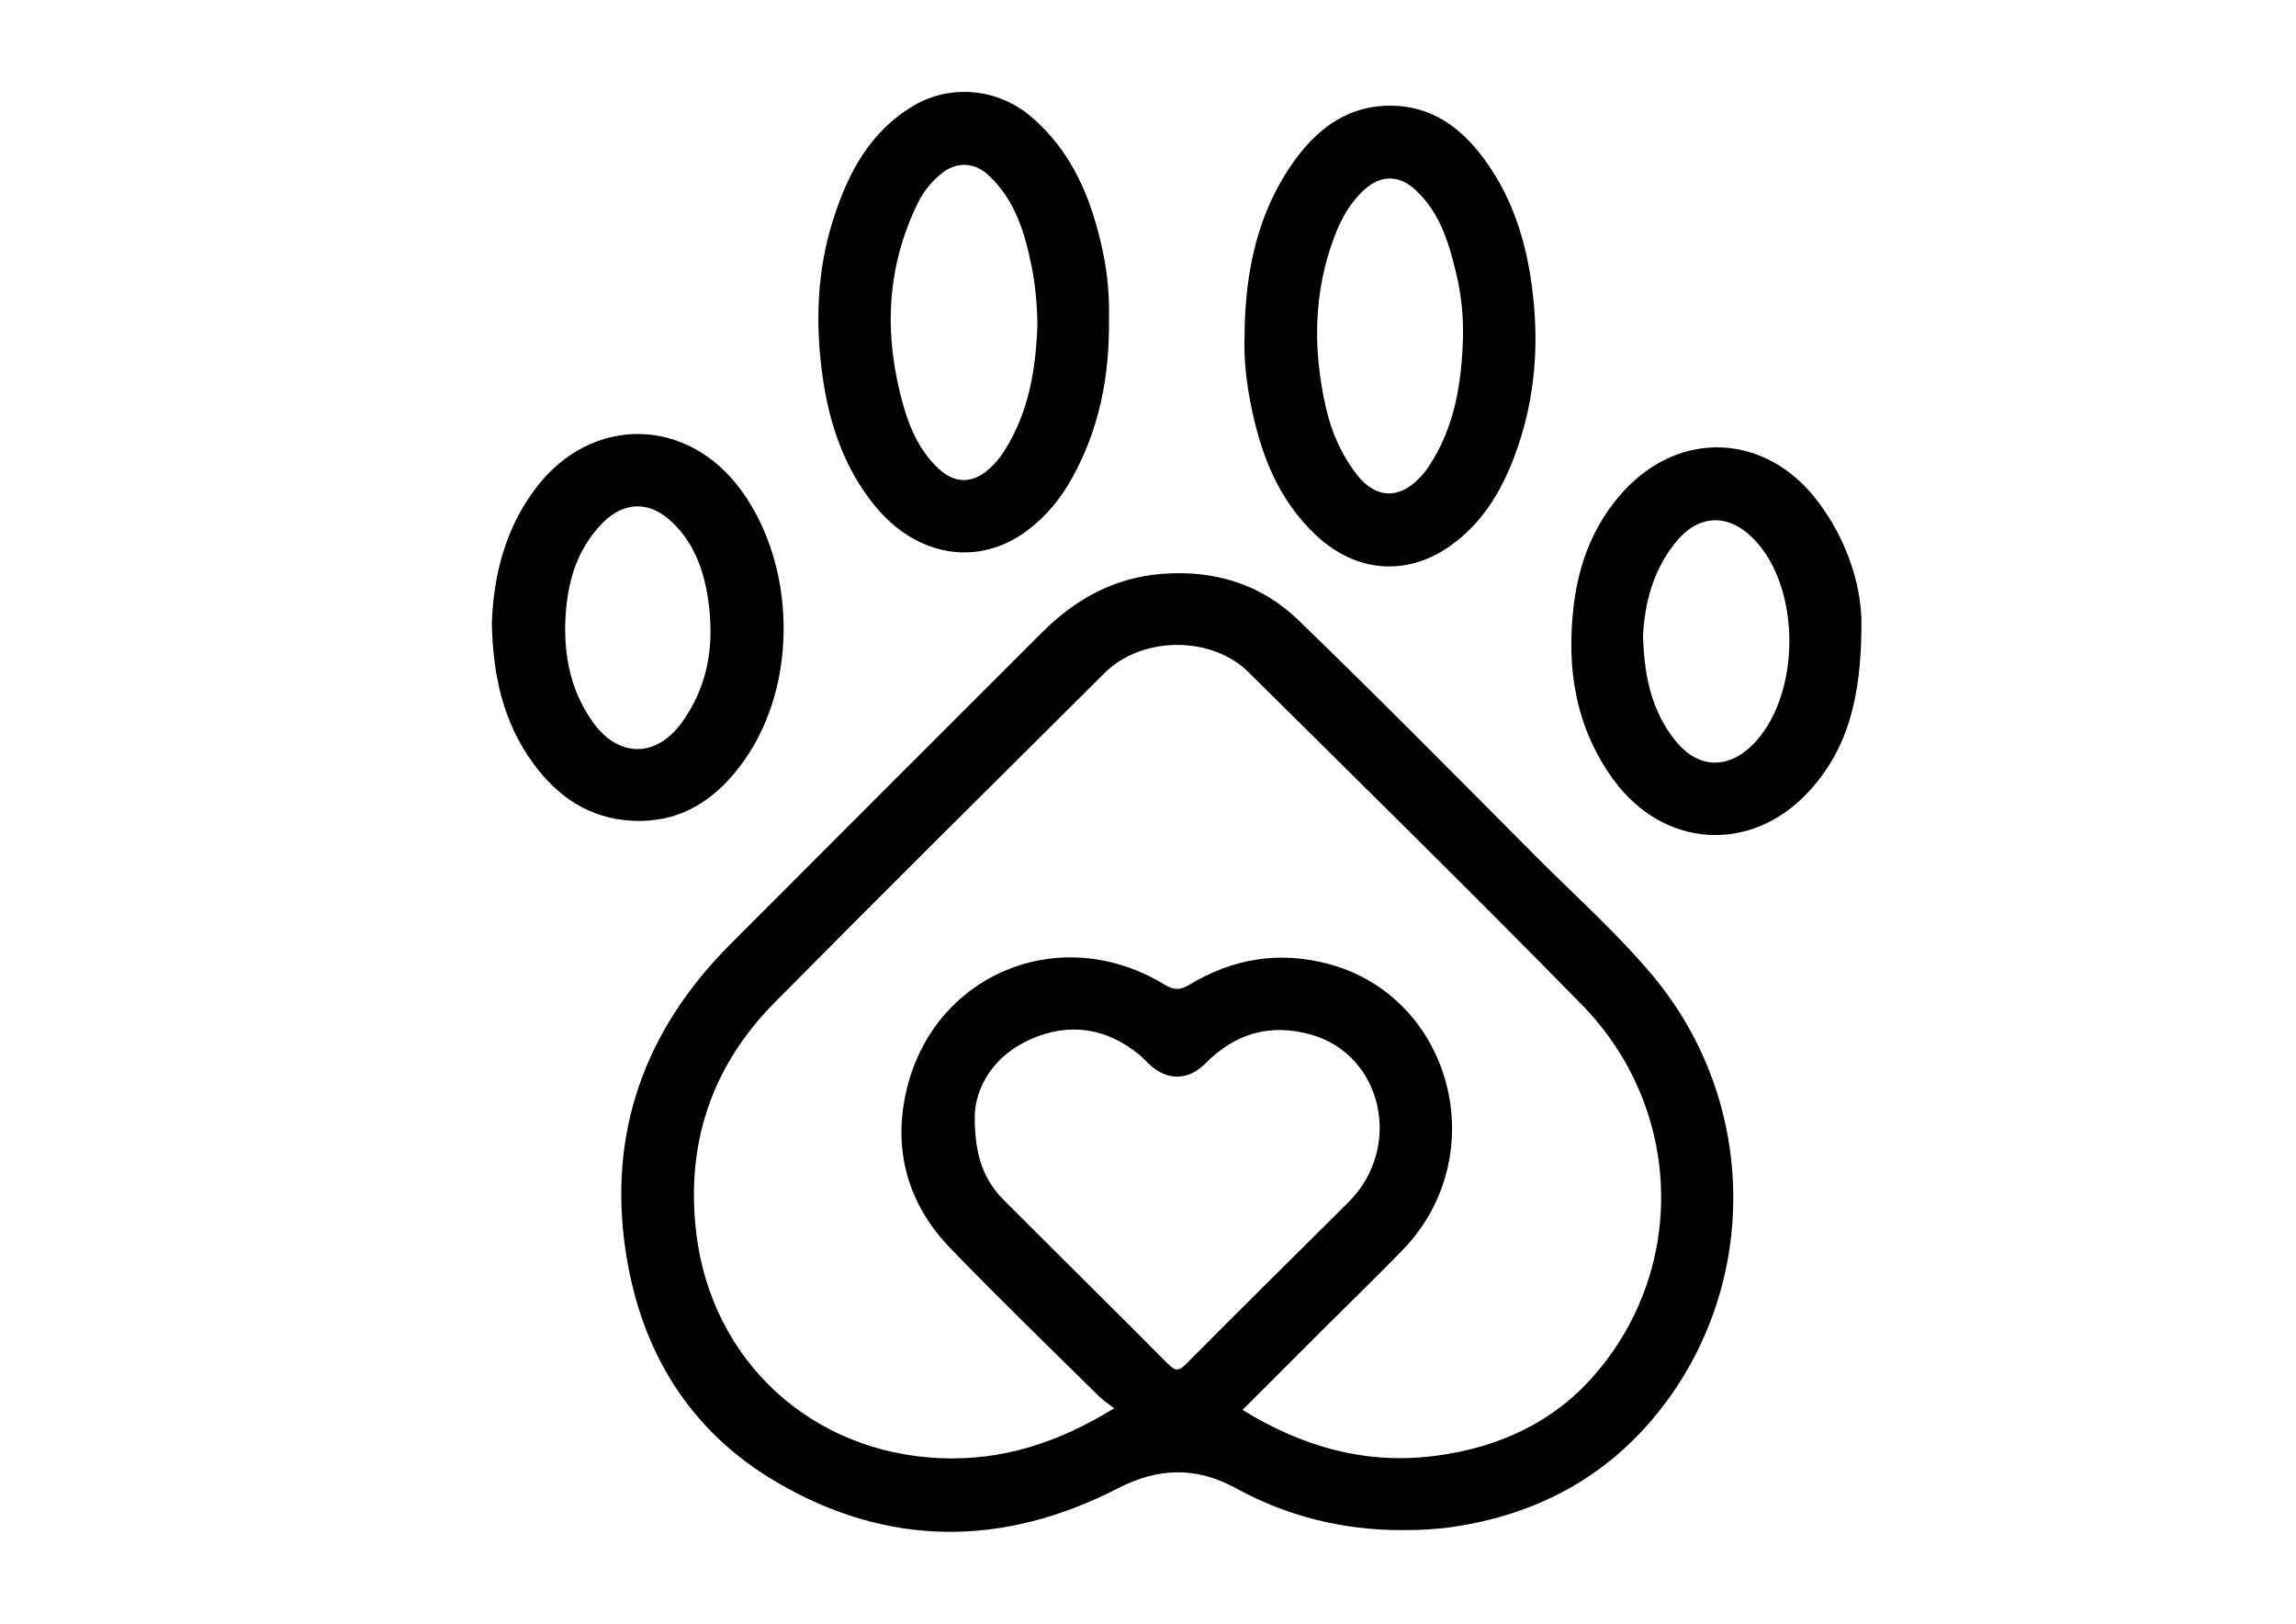
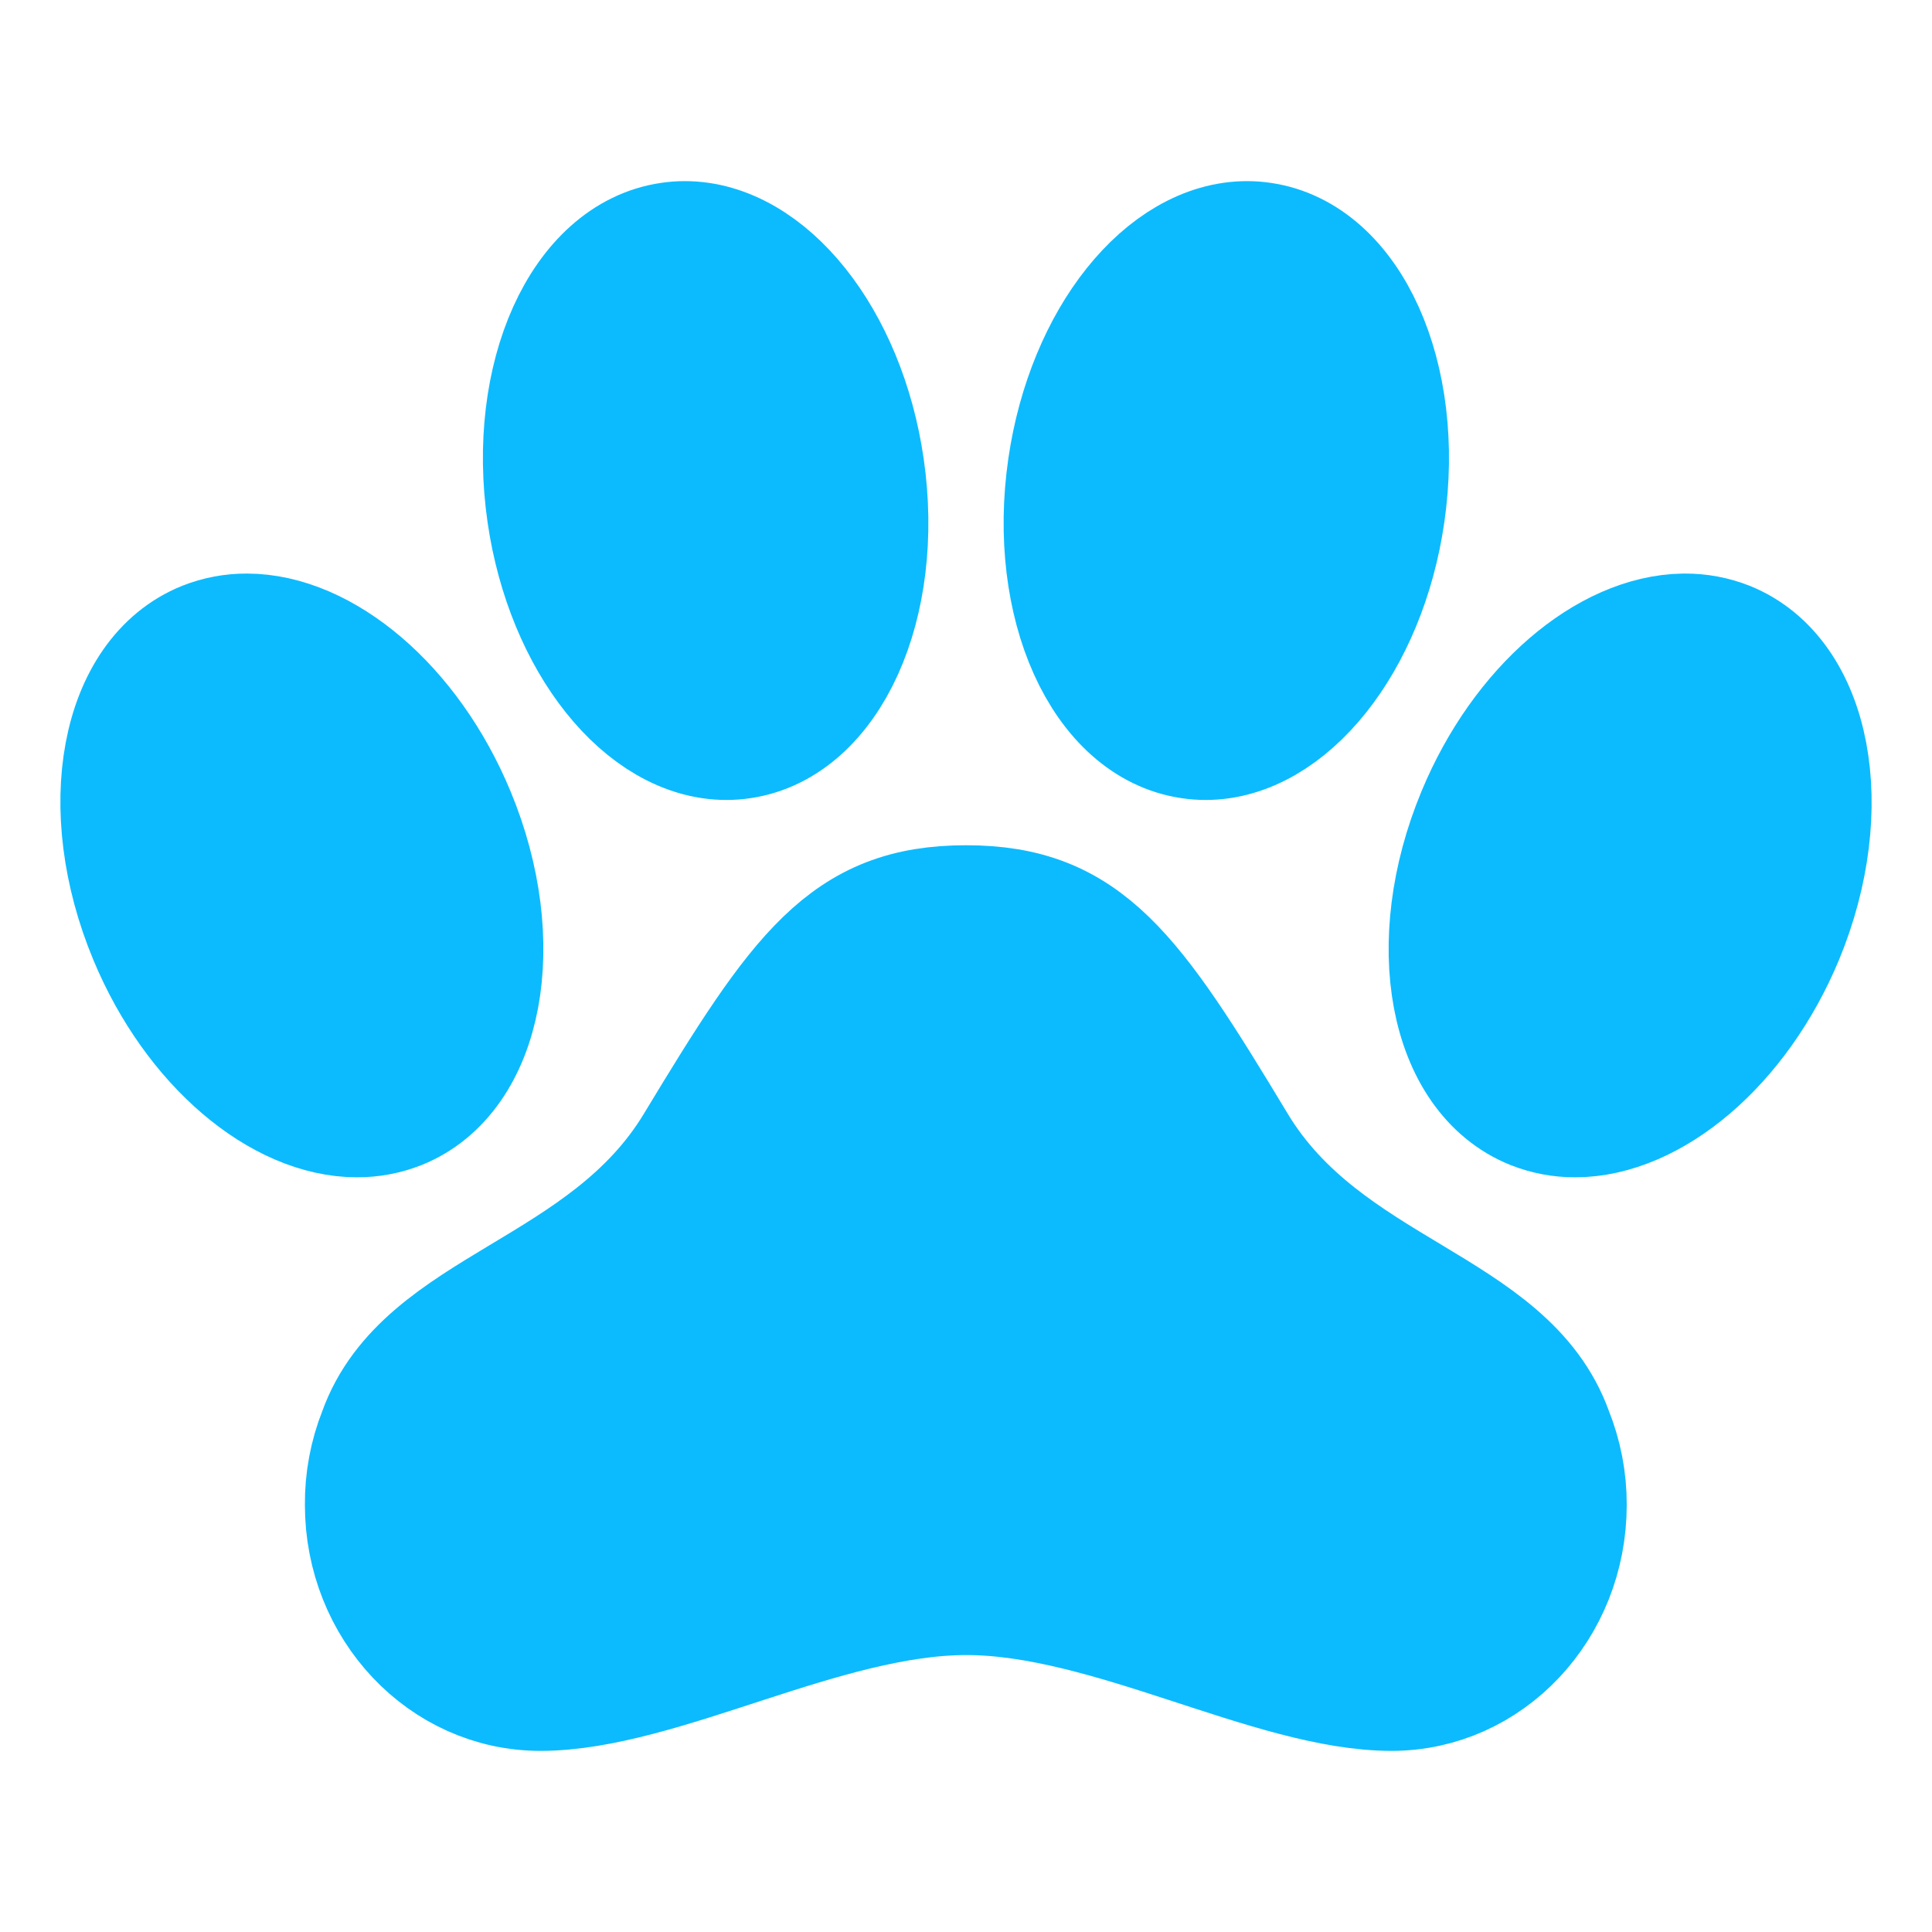
- <svg xmlns="http://www.w3.org/2000/svg" fill="currentColor" version="1.1" id="Layer_1" x="0px" y="0px" viewBox="0 0 841.89 595.28" style="enable-background:new 0 0 841.89 595.28;" xml:space="preserve">
-   <g fill="currentColor">
-     <path d="M562.96,313.75c-28.8-28.93-57.49-57.98-86.82-86.36c-13.65-13.2-30.79-18.49-49.96-17.01   c-17.7,1.36-31.98,9.35-44.26,21.64c-38.06,38.06-76.17,76.07-114.17,114.19c-31.31,31.4-45.04,69.04-38.24,113.15   c5.57,36.13,23.33,65.27,55.12,83.94c40.96,24.06,83.27,23.93,125.3,2.33c14.76-7.59,28.65-8.02,43.2-0.05   c18.88,10.34,39.22,15.4,60.78,15.38c6.34,0.04,12.63-0.26,18.93-1.19c30.26-4.48,55.71-17.86,74.95-41.72   c37.72-46.8,36.89-114.14-1.8-160.39C592.8,341.92,577.41,328.27,562.96,313.75z M434.88,500.09c-2.71,2.73-4.02,2.53-6.61-0.07   c-19.97-20.09-40.15-39.97-60.16-60.02c-7.26-7.28-10.89-16.19-10.68-31.46c0.47-10.02,6.78-21.58,20.67-27.62   c13.94-6.07,27.33-4.17,39.34,5.5c1.29,1.04,2.44,2.27,3.63,3.43c6.68,6.5,14.5,6.53,21.06-0.09   c10.78-10.89,23.57-14.61,38.35-10.53c26.53,7.32,34.18,41.48,13.9,61.6C474.51,460.55,454.6,480.23,434.88,500.09z M584.52,504.25   c-15.18,17.39-35.11,26.41-57.86,29.44c-25.7,3.43-49.02-3.22-71.05-16.79c9.79-9.8,19.54-19.57,29.31-29.31   c9.79-9.77,19.74-19.37,29.37-29.29c33.57-34.59,18.32-92.88-27.35-104.95c-18.05-4.77-34.98-1.89-50.77,7.65   c-3.46,2.09-5.73,2.08-9.2-0.04c-38.29-23.41-85.42-3.74-94.86,39.96c-4.62,21.39,1.04,40.82,16.29,56.62   c17.81,18.46,36.28,36.27,54.51,54.32c1.53,1.51,3.39,2.68,5.63,4.43c-20.43,12.59-40.91,19.25-63.68,18.3   c-47.19-1.96-83.82-35.47-89.53-82.31c-4-32.84,5.56-61.34,28.74-84.76c40.08-40.49,80.55-80.6,120.95-120.78   c13.64-13.56,39.14-13.81,52.78-0.3c40.83,40.45,81.84,80.73,122.09,121.76C617.12,406.15,618.88,464.92,584.52,504.25z" />
-     <path d="M482.81,196.46c14.37,13.34,32.83,15,48.85,3.75c11.74-8.25,18.84-20.01,23.76-33.2c6.75-18.08,8.78-36.77,6.98-55.93   c-1.8-19.19-6.71-37.32-18.38-53.04c-8.29-11.16-18.79-18.96-33.3-19.3c-15.57-0.36-26.95,7.67-35.69,19.63   c-14.02,19.18-18.49,41.29-18.68,64.54c-0.32,8.21,0.56,16.34,2.1,24.34C462.03,165.86,468.42,183.11,482.81,196.46z M489.36,86.57   c2.44-6.43,5.76-12.36,10.94-17.05c6.06-5.49,12.7-5.43,18.67,0.07c9.18,8.46,12.45,19.82,15.15,31.35   c1.7,7.27,2.44,14.74,2.34,22.27c-0.47,16.96-2.94,33.41-12.66,47.94c-1.01,1.51-2.18,2.94-3.45,4.24   c-7.65,7.83-16.07,7.3-22.83-1.4c-5.7-7.34-9.34-15.65-11.37-24.68C481.36,128.1,481.57,107.12,489.36,86.57z" />
-     <path d="M320.73,185.36c15.38,18.86,38.07,22.63,56.07,9.05c6.85-5.17,12.24-11.75,16.39-19.28c9.72-17.62,13.72-36.61,13.44-58.25   c0.2-7.21-0.4-16-2.24-24.66c-4.06-19.07-11.07-36.57-26.5-49.61c-12.03-10.17-29.28-11.89-42.85-3.89   c-16.09,9.49-24.14,24.81-29.54,41.81c-5.96,18.74-6.6,38-3.9,57.3C304.03,155.15,309.42,171.49,320.73,185.36z M336.57,74.4   c2.08-4.23,4.99-7.86,8.68-10.81c5.51-4.41,11.99-4.2,17.19,0.62c9.8,9.08,13.37,21.18,15.87,33.67   c1.37,6.84,1.97,13.81,2.09,21.26c-0.59,16-3.07,31.95-12.16,46.2c-1.63,2.56-3.54,4.83-5.8,6.8c-5.85,5.1-12.17,5.19-17.91,0   c-7.01-6.35-10.8-14.65-13.32-23.56C324.07,123.23,324.79,98.4,336.57,74.4z" />
-     <path d="M273.03,278.59c19.64-27.96,18.89-71.08-1.17-98.74c-19.78-27.28-55.04-27.69-75.33-0.97   c-11.35,14.94-15.53,32.08-16.18,49.49c0.35,19.29,4.21,36.6,15.3,51.67c8.88,12.07,20.34,19.93,35.8,20.84   C249.88,301.95,263.07,292.79,273.03,278.59z M217.51,264.9c-7.49-10.4-10.35-22.16-10.28-34.82c0.25-14.18,3.23-27.47,13.44-38.07   c8.08-8.38,17.61-8.49,25.96-0.41c8.57,8.29,11.96,19.06,13.33,30.47c1.87,15.54-0.69,30.25-10.19,43.12   C240.4,277.91,226.72,277.7,217.51,264.9z" />
-     <path d="M666.06,183.18c-18.9-24.35-50.14-25.69-70.84-2.97c-10.78,11.84-16.31,26.12-18.19,41.86   c-2.73,22.9,0.64,44.52,14.47,63.62c18.4,25.41,50.68,27.44,71.82,4.42c14.15-15.4,19.14-34.21,19.23-60.92   C682.73,216.21,677.99,198.55,666.06,183.18z M642.4,273.3c-9.1,8.92-19.95,8.32-28.01-1.67c-8.76-10.86-11.51-23.68-11.93-38.54   c0.58-11.59,3.5-23.66,11.73-33.99c8.48-10.64,19.46-11.17,28.96-1.39C660.76,215.84,660.36,255.71,642.4,273.3z" />
-   </g>
+ <svg xmlns="http://www.w3.org/2000/svg" viewBox="0 0 512 512">
+   <path d="M457.74,170.1a30.26,30.26,0,0,0-11.16-2.1h-.4c-20.17.3-42.79,19.19-54.66,47.76-14.23,34.18-7.68,69.15,14.74,78.14a30.21,30.21,0,0,0,11.15,2.1c20.27,0,43.2-19,55.17-47.76C486.71,214.06,480.06,179.09,457.74,170.1Z" style="fill:#0CBBFE;stroke:#0CBBFE;stroke-miterlimit:10;stroke-width:32px" />
+   <path d="M327.6,303.48C299.8,257.35,287.8,240,256,240s-43.9,17.46-71.7,63.48c-23.8,39.36-71.9,42.64-83.9,76.07a50.91,50.91,0,0,0-3.6,19.25c0,27.19,20.8,49.2,46.4,49.2,31.8,0,75.1-25.39,112.9-25.39S337,448,368.8,448c25.6,0,46.3-22,46.3-49.2a51,51,0,0,0-3.7-19.25C399.4,346,351.4,342.84,327.6,303.48Z" style="fill:#0CBBFE;stroke:#0CBBFE;stroke-miterlimit:10;stroke-width:32px" />
+   <path d="M192.51,196a26.53,26.53,0,0,0,4-.3c23.21-3.37,37.7-35.53,32.44-71.85C224,89.61,203.22,64,181.49,64a26.53,26.53,0,0,0-4,.3c-23.21,3.37-37.7,35.53-32.44,71.85C150,170.29,170.78,196,192.51,196Z" style="fill:#0CBBFE;stroke:#0CBBFE;stroke-miterlimit:10;stroke-width:32px" />
+   <path d="M366.92,136.15c5.26-36.32-9.23-68.48-32.44-71.85a26.53,26.53,0,0,0-4-.3c-21.73,0-42.47,25.61-47.43,59.85-5.26,36.32,9.23,68.48,32.44,71.85a26.53,26.53,0,0,0,4,.3C341.22,196,362,170.29,366.92,136.15Z" style="fill:#0CBBFE;stroke:#0CBBFE;stroke-miterlimit:10;stroke-width:32px" />
+   <path d="M105.77,293.9c22.39-9,28.93-44,14.72-78.14C108.53,187,85.62,168,65.38,168a30.21,30.21,0,0,0-11.15,2.1c-22.39,9-28.93,44-14.72,78.14C51.47,277,74.38,296,94.62,296A30.21,30.21,0,0,0,105.77,293.9Z" style="fill:#0CBBFE;stroke:#0CBBFE;stroke-miterlimit:10;stroke-width:32px" />
</svg>
